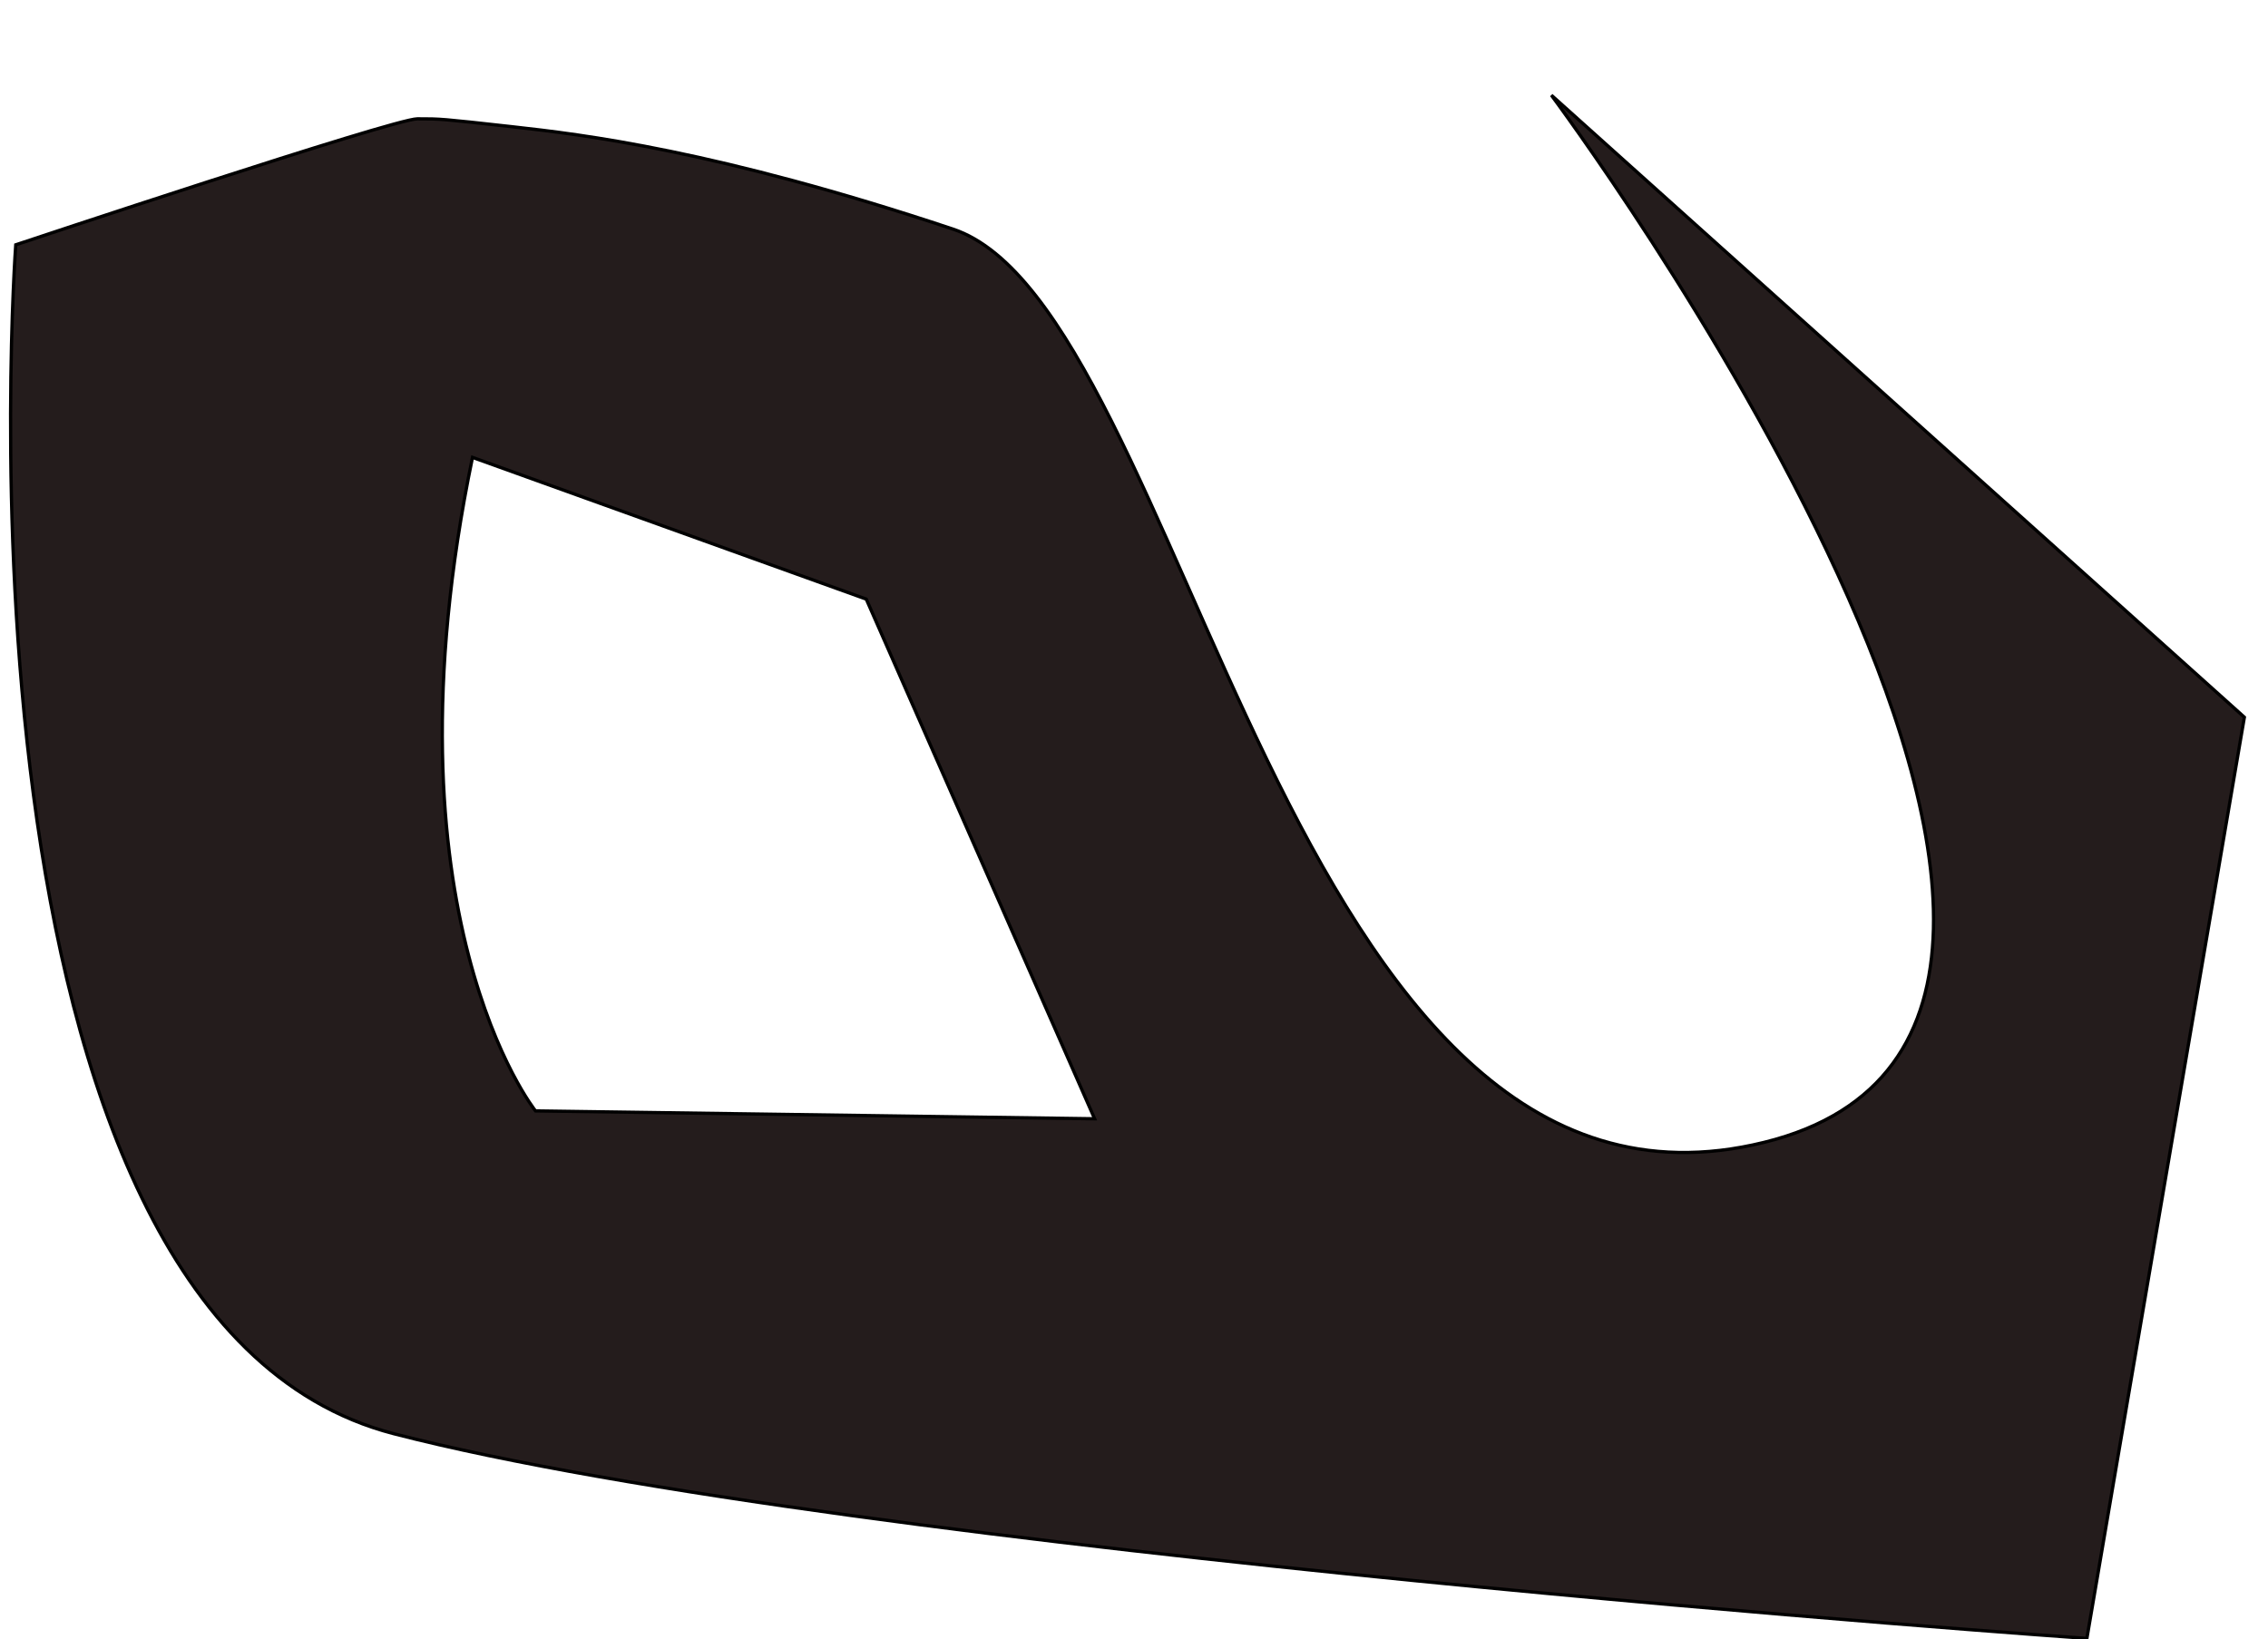
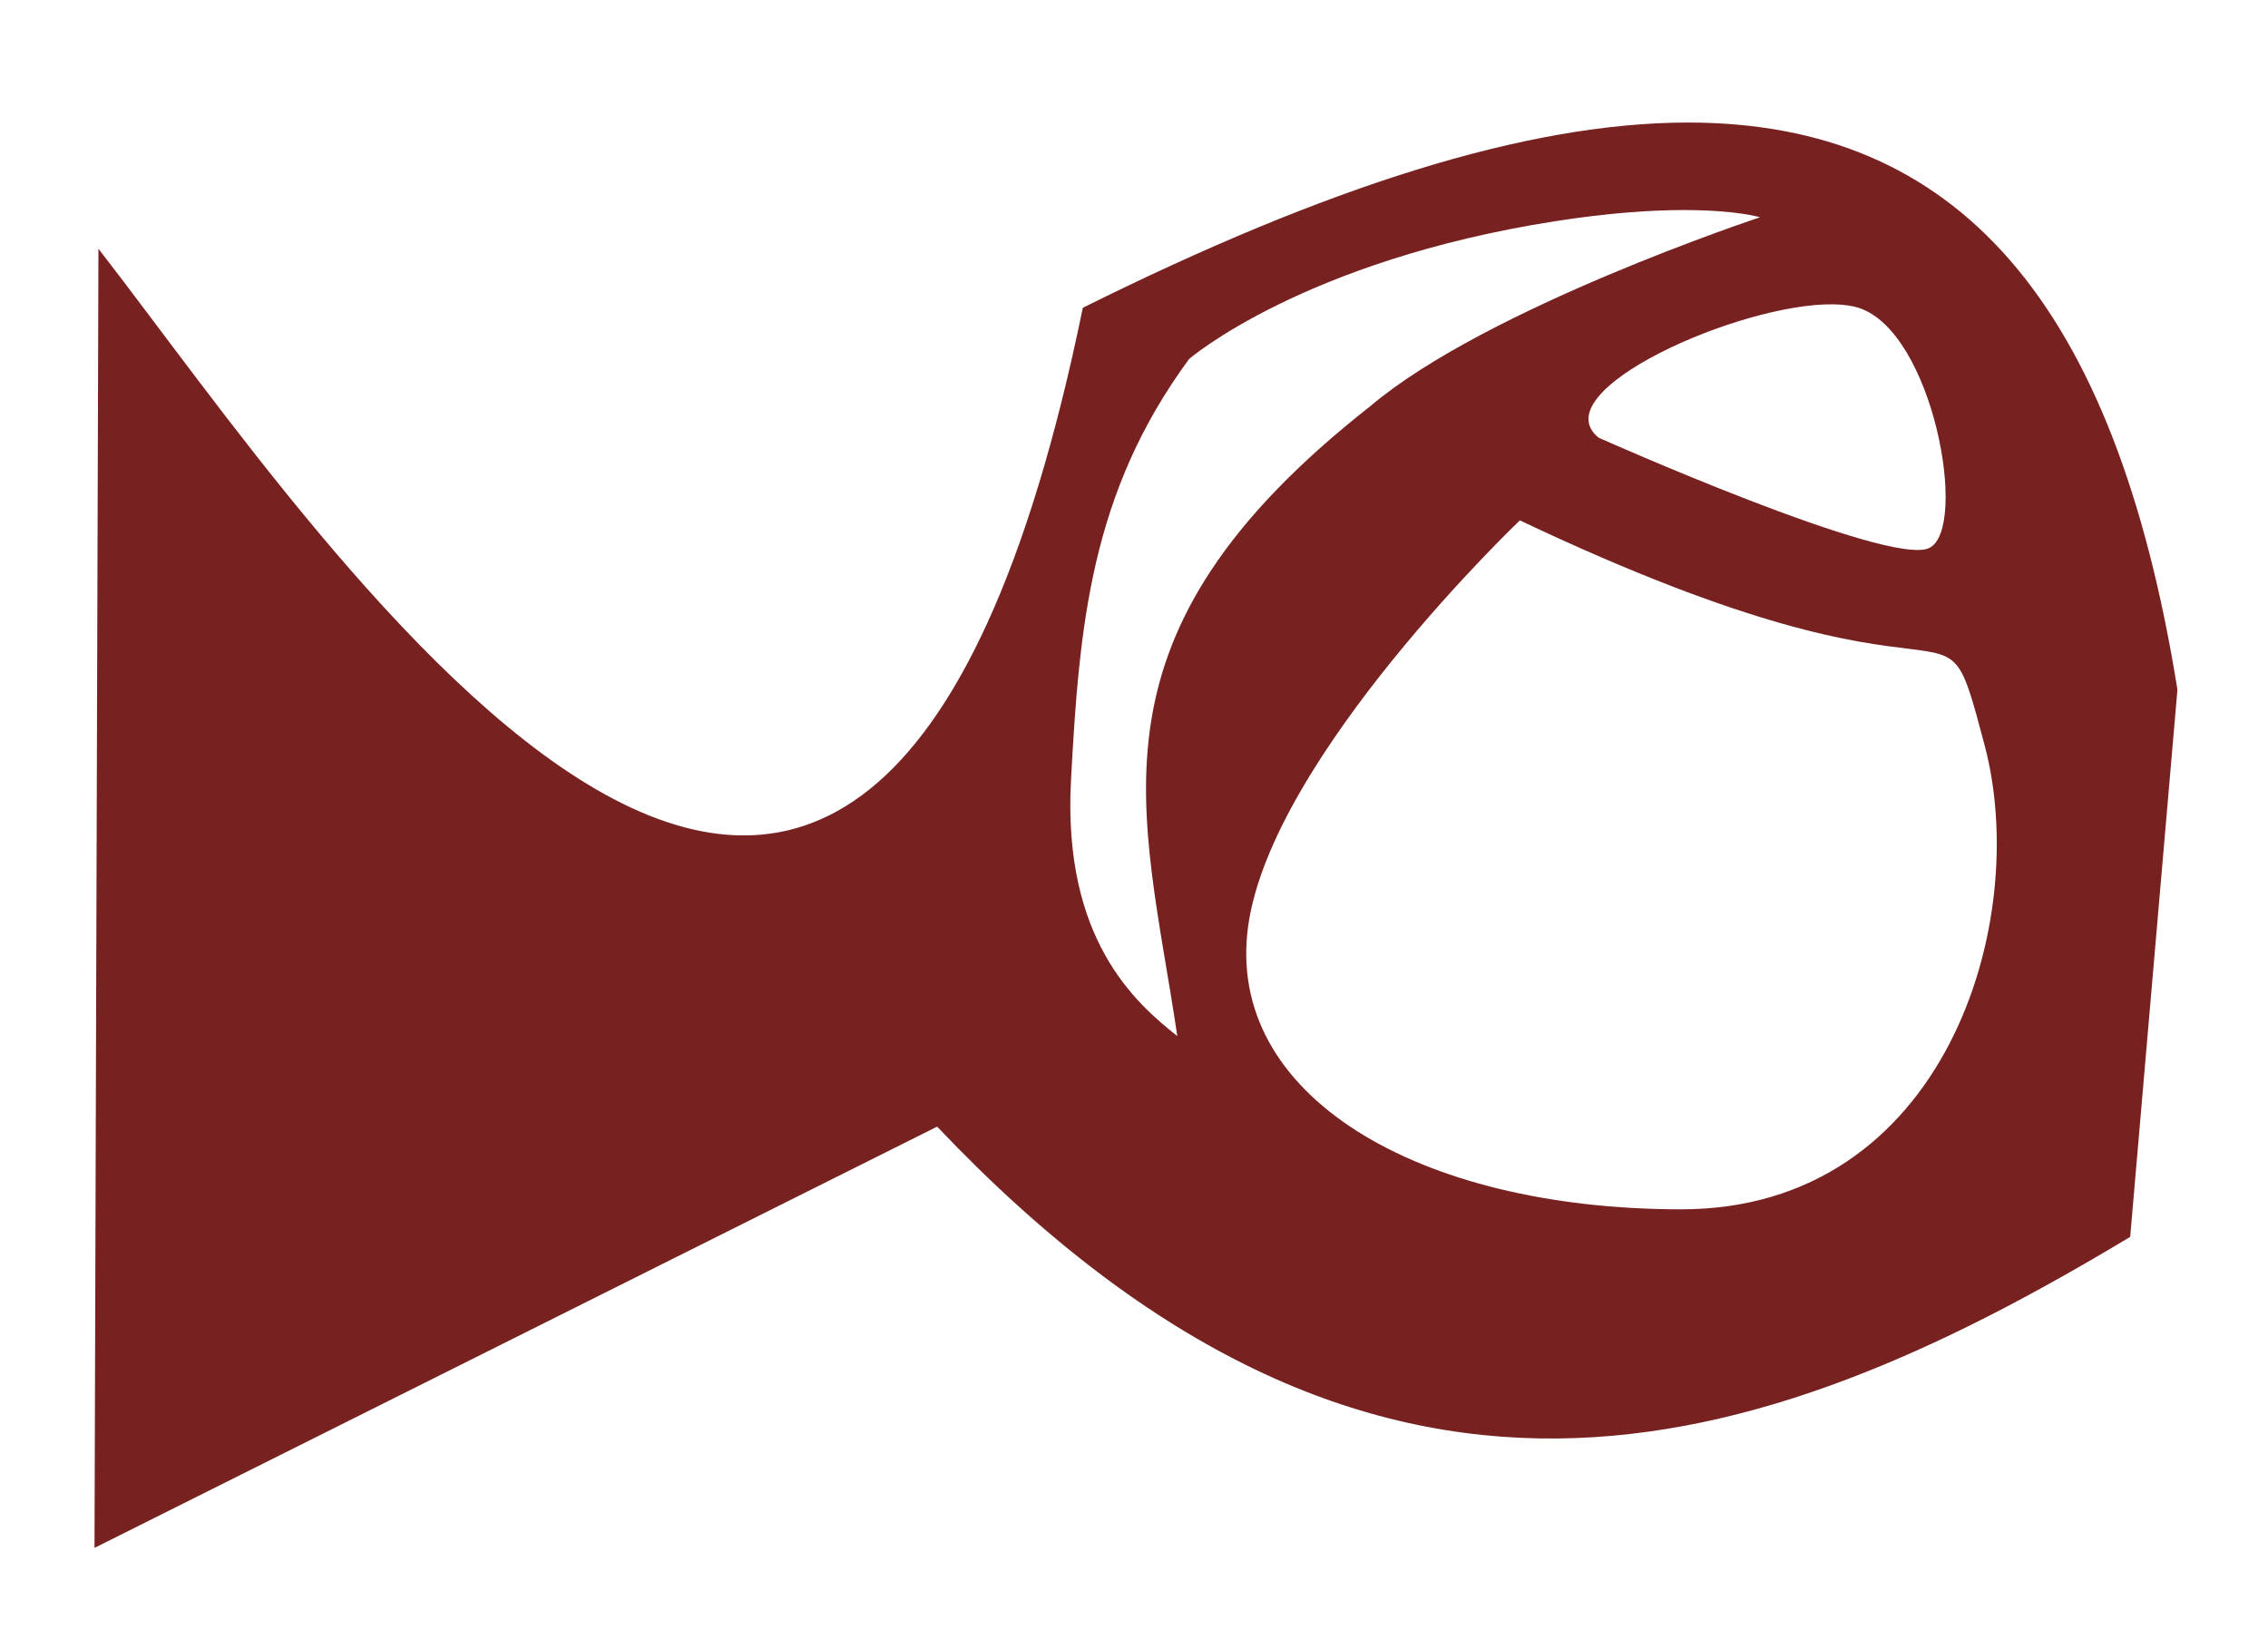
<svg xmlns="http://www.w3.org/2000/svg" xml:space="preserve" width="692px" height="500px" version="1.1" style="shape-rendering:geometricPrecision; text-rendering:geometricPrecision; image-rendering:optimizeQuality; fill-rule:evenodd; clip-rule:evenodd" viewBox="0 0 1013 726" id="svg2">
  <defs id="defs4">
    <style type="text/css" id="style6">
    .fil0 {fill:black}
   </style>
  </defs>
  <g id="g3343">
    <g id="g3355" />
  </g>
-   <path style="fill:#241c1c;fill-rule:evenodd;stroke:#000000;stroke-width:1px;stroke-linecap:butt;stroke-linejoin:miter;stroke-opacity:1" d="M 473.348 29.055 C 473.348 29.055 684.792 312.583 538.223 348.625 C 391.653 384.667 362.82 93.93 290.736 69.902 C 218.653 45.875 177.805 41.069 156.18 38.666 C 134.555 36.263 134.556 36.264 127.348 36.264 C 120.139 36.264 4.805 74.709 4.805 74.709 C 4.805 74.709 -19.222 401.486 120.139 437.527 C 259.5 473.569 636.736 500 636.736 500 L 684.791 218.875 L 473.348 29.055 z M 144.166 139.584 L 264.305 182.834 L 333.986 341.416 L 163.389 339.014 C 163.389 339.014 115.333 278.945 144.166 139.584 z " transform="matrix(1.463873,0,0,1.463873,0,-2.968198)" id="path3359" />
+   <path style="fill:#782121;fill-rule:evenodd;stroke:none;stroke-width:1px;stroke-linecap:butt;stroke-linejoin:miter;stroke-opacity:1" d="M 515 37.396 C 465.851 37.417 404.622 56.995 330.383 93.93 C 263.794 418.613 100.712 166.937 30.035 75.908 L 28.834 472.367 L 285.932 343.818 C 419.002 484.067 535.874 446.139 649.951 377.457 L 664.369 210.465 C 645.271 91.654 596.914 37.362 515 37.396 z M 513.615 64.104 C 529.773 64.087 537.021 66.299 537.021 66.299 C 537.021 66.299 453.452 93.97 418.084 123.965 C 328.583 194.212 348.861 246.463 359.215 316.188 C 346.41 306.038 324.177 286.575 326.777 238.098 C 329.317 190.76 332.786 150.396 362.82 109.549 C 362.82 109.549 397.66 79.514 474.549 67.5 C 491.018 64.927 503.92 64.114 513.615 64.104 z M 559.363 92.873 C 562.311 92.918 564.915 93.254 567.055 93.93 C 589.881 101.138 600.694 161.208 588.68 167.215 C 576.666 173.222 487.764 133.576 487.764 133.576 C 470.344 119.422 530.872 92.442 559.363 92.873 z M 463.736 158.805 C 605.5 226.082 591.083 173.221 605.5 227.283 C 619.917 281.346 593.487 369.047 512.994 369.047 C 432.501 369.047 373.632 334.207 380.84 282.547 C 388.048 230.887 463.736 158.805 463.736 158.805 z " transform="matrix(1.463873,0,0,1.463873,0,-2.968198)" id="path3364" />
</svg>
